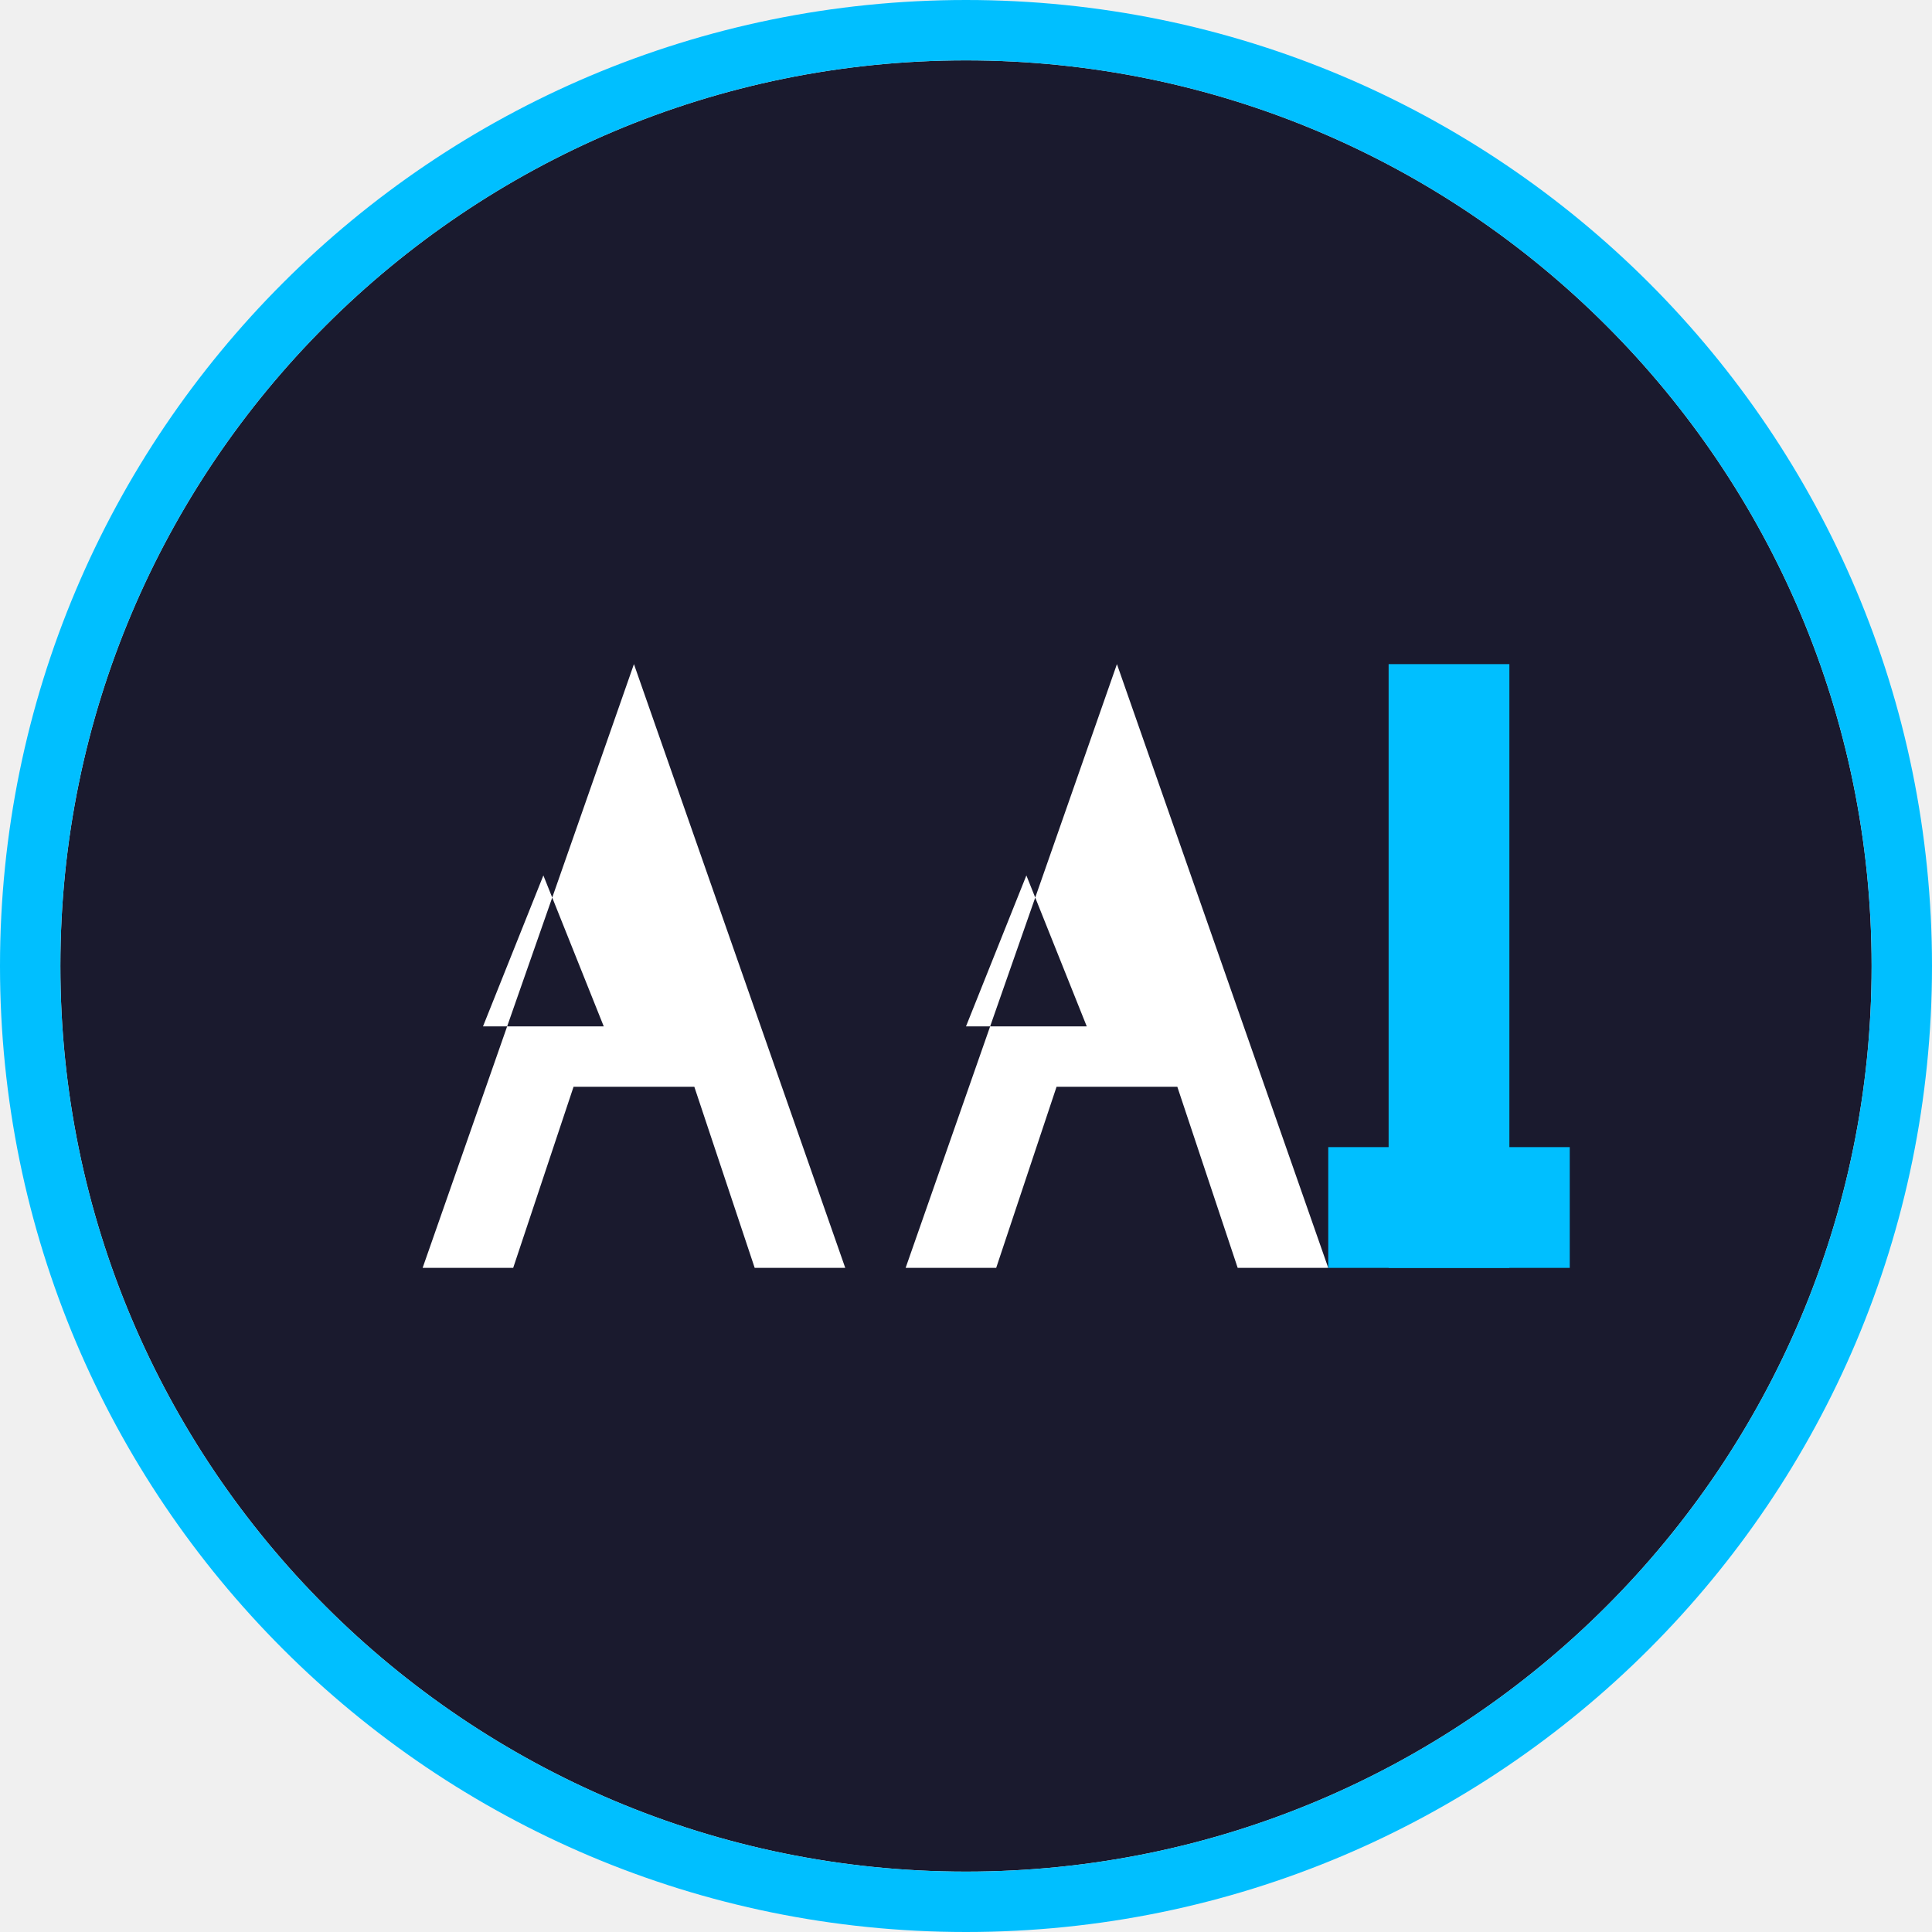
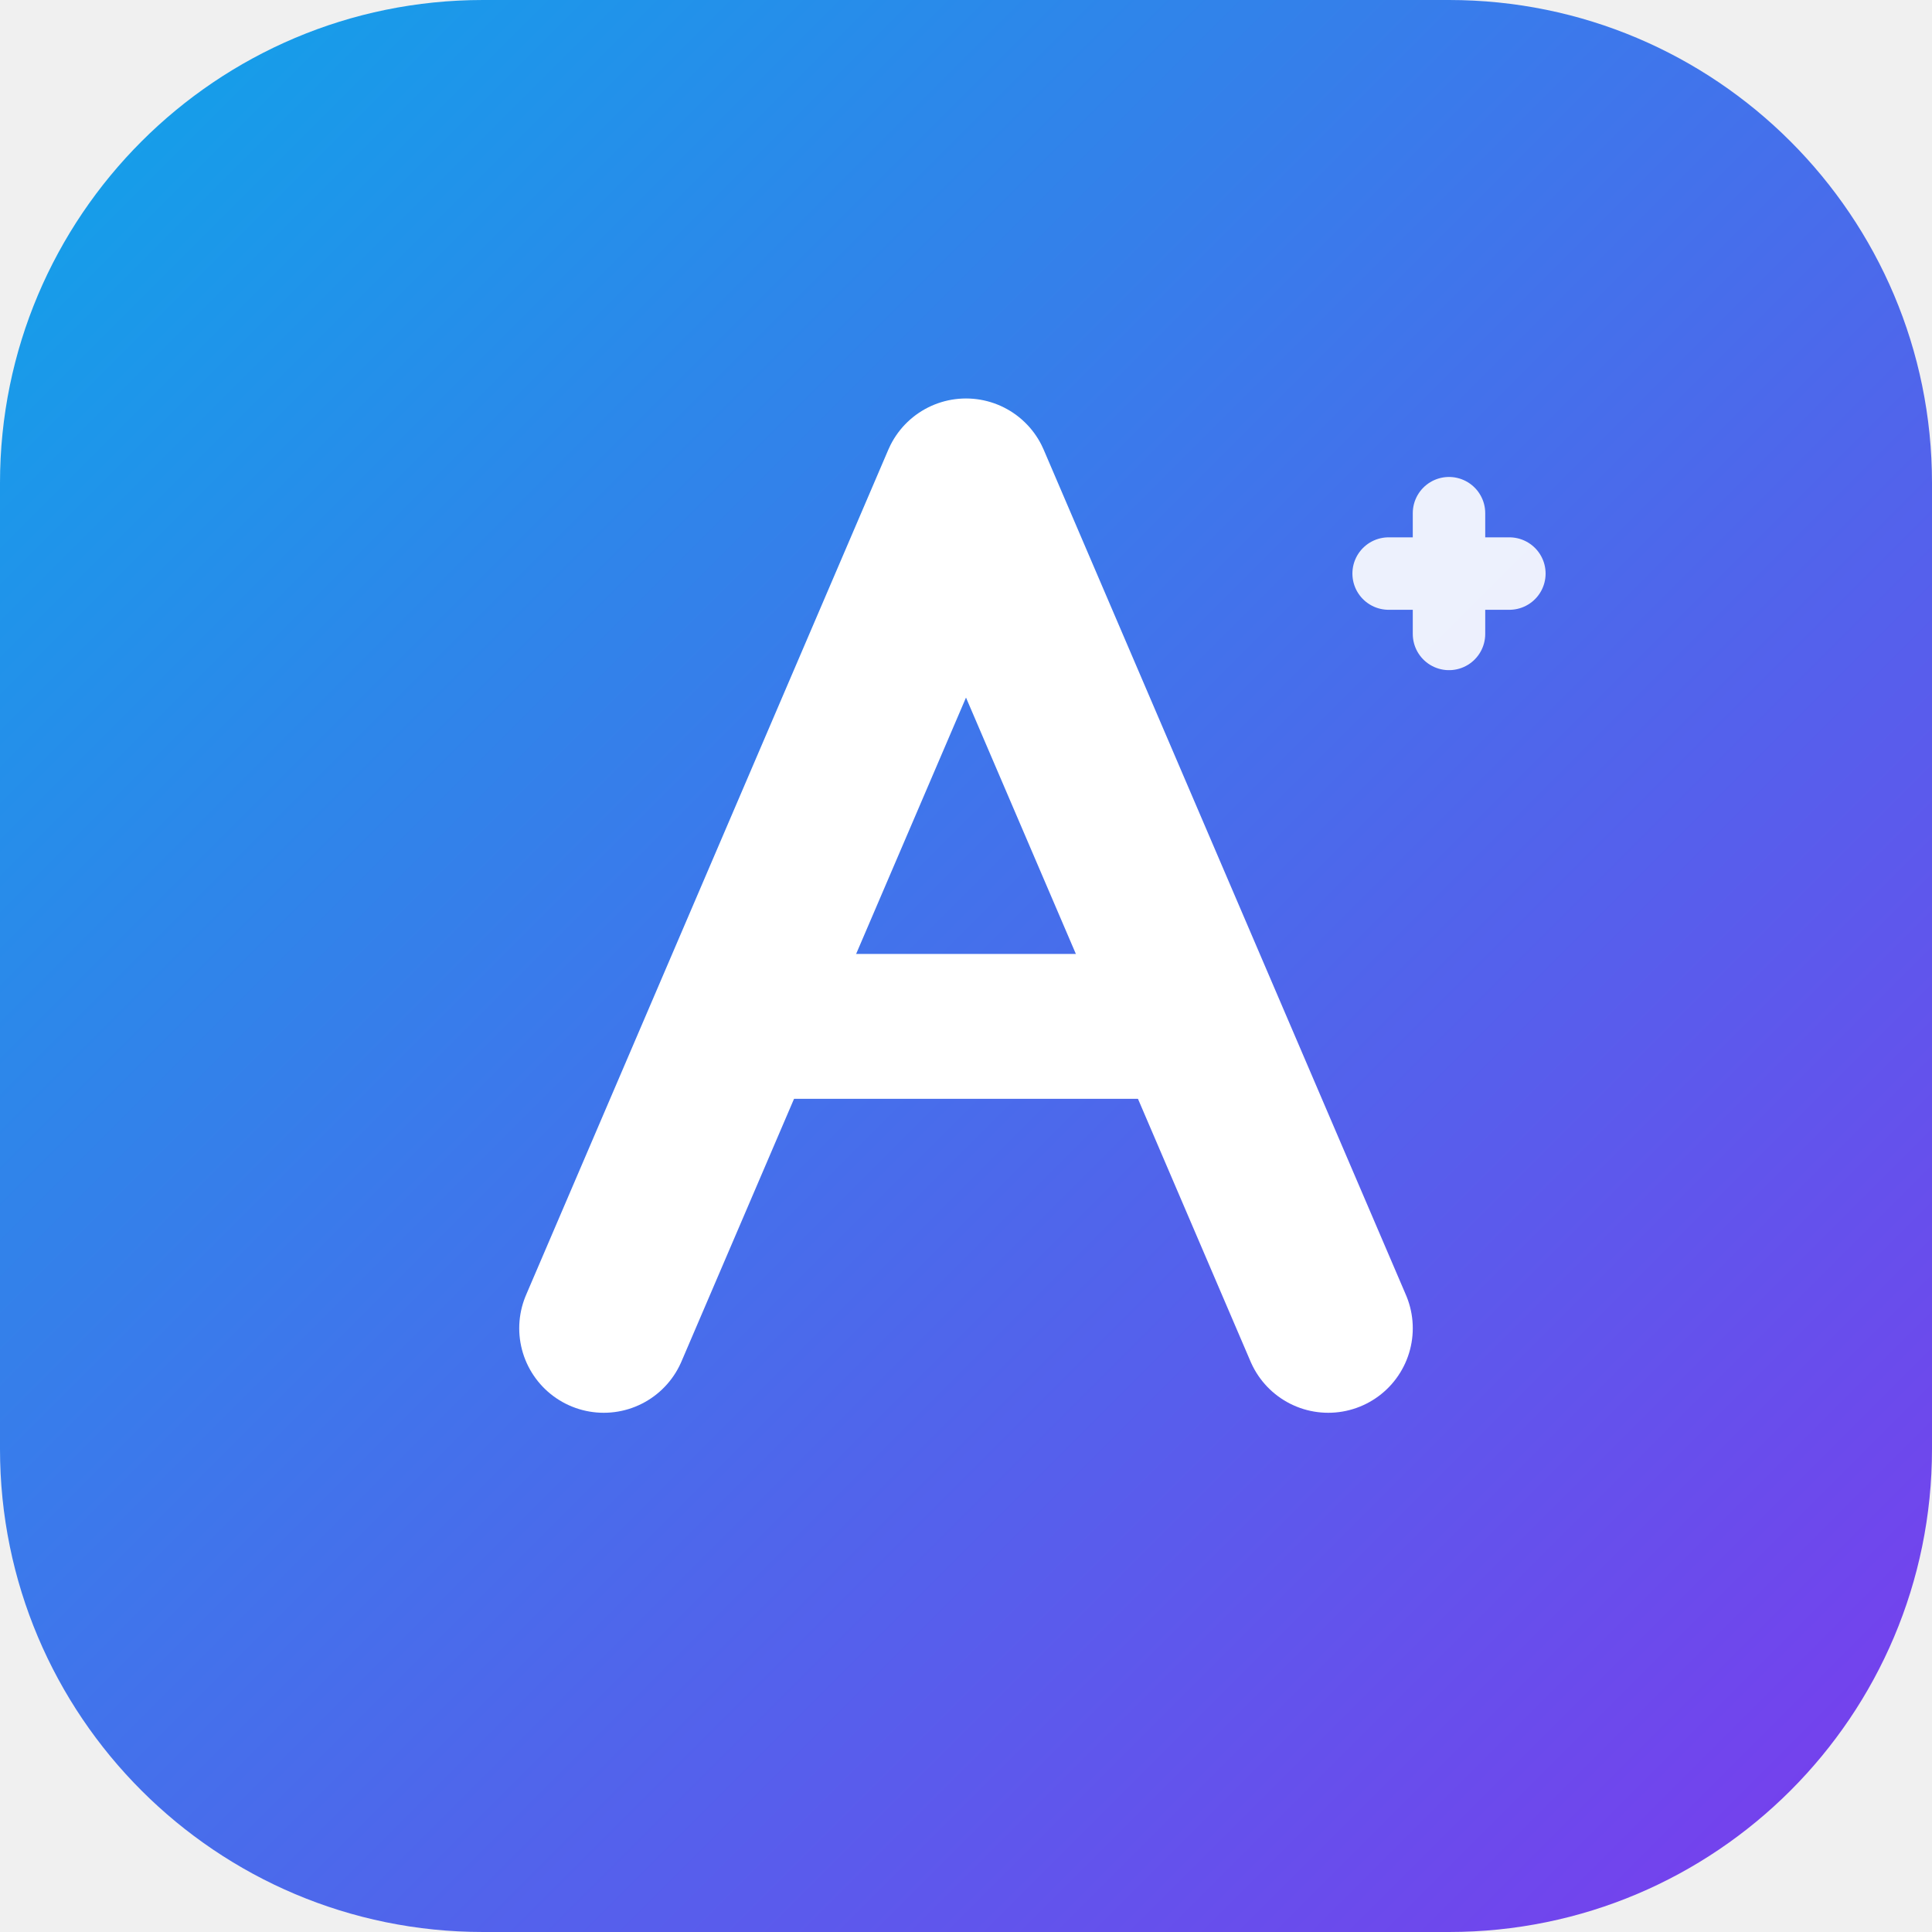
- <svg xmlns="http://www.w3.org/2000/svg" width="32" height="32" viewBox="0 0 32 32" fill="none">
-   <rect width="32" height="32" fill="transparent" />
-   <circle cx="16" cy="16" r="15" fill="#1A1A2E" />
-   <circle cx="16" cy="16" r="15.5" stroke="#00BFFF" />
-   <path d="M7 21L10.5 11L14 21H12.5L11.5 18H9.5L8.5 21H7ZM10 17L9 14.5L8 17H10Z" fill="white" />
-   <path d="M15 21L18.5 11L22 21H20.5L19.5 18H17.5L16.5 21H15ZM18 17L17 14.5L16 17H18Z" fill="white" />
-   <rect x="23" y="11" width="2" height="10" fill="#00BFFF" />
-   <rect x="22" y="19" width="4" height="2" fill="#00BFFF" />
+ <svg xmlns="http://www.w3.org/2000/svg" width="32" height="32" viewBox="0 0 32 32" role="img" aria-label="AAT logo">
+   <defs>
+     <linearGradient id="g" x1="0" y1="0" x2="1" y2="1">
+       <stop offset="0" stop-color="#0ea5e9" />
+       <stop offset="1" stop-color="#7c3aed" />
+     </linearGradient>
+   </defs>
+   <rect width="32" height="32" rx="8" fill="url(#g)" />
+   <g stroke="#ffffff" stroke-linecap="round" stroke-linejoin="round" fill="none">
+     <path d="M10 22 L16 8 L22 22" stroke-width="2.8" />
+     <path d="M12.5 17 H19.5" stroke-width="2.4" />
+   </g>
+   <g stroke="#ffffff" stroke-linecap="round" opacity=".9">
+     <path d="M24 8.5 L24 10.5" stroke-width="1.2" />
+     <path d="M23 9.5 L25 9.5" stroke-width="1.2" />
+   </g>
</svg>
